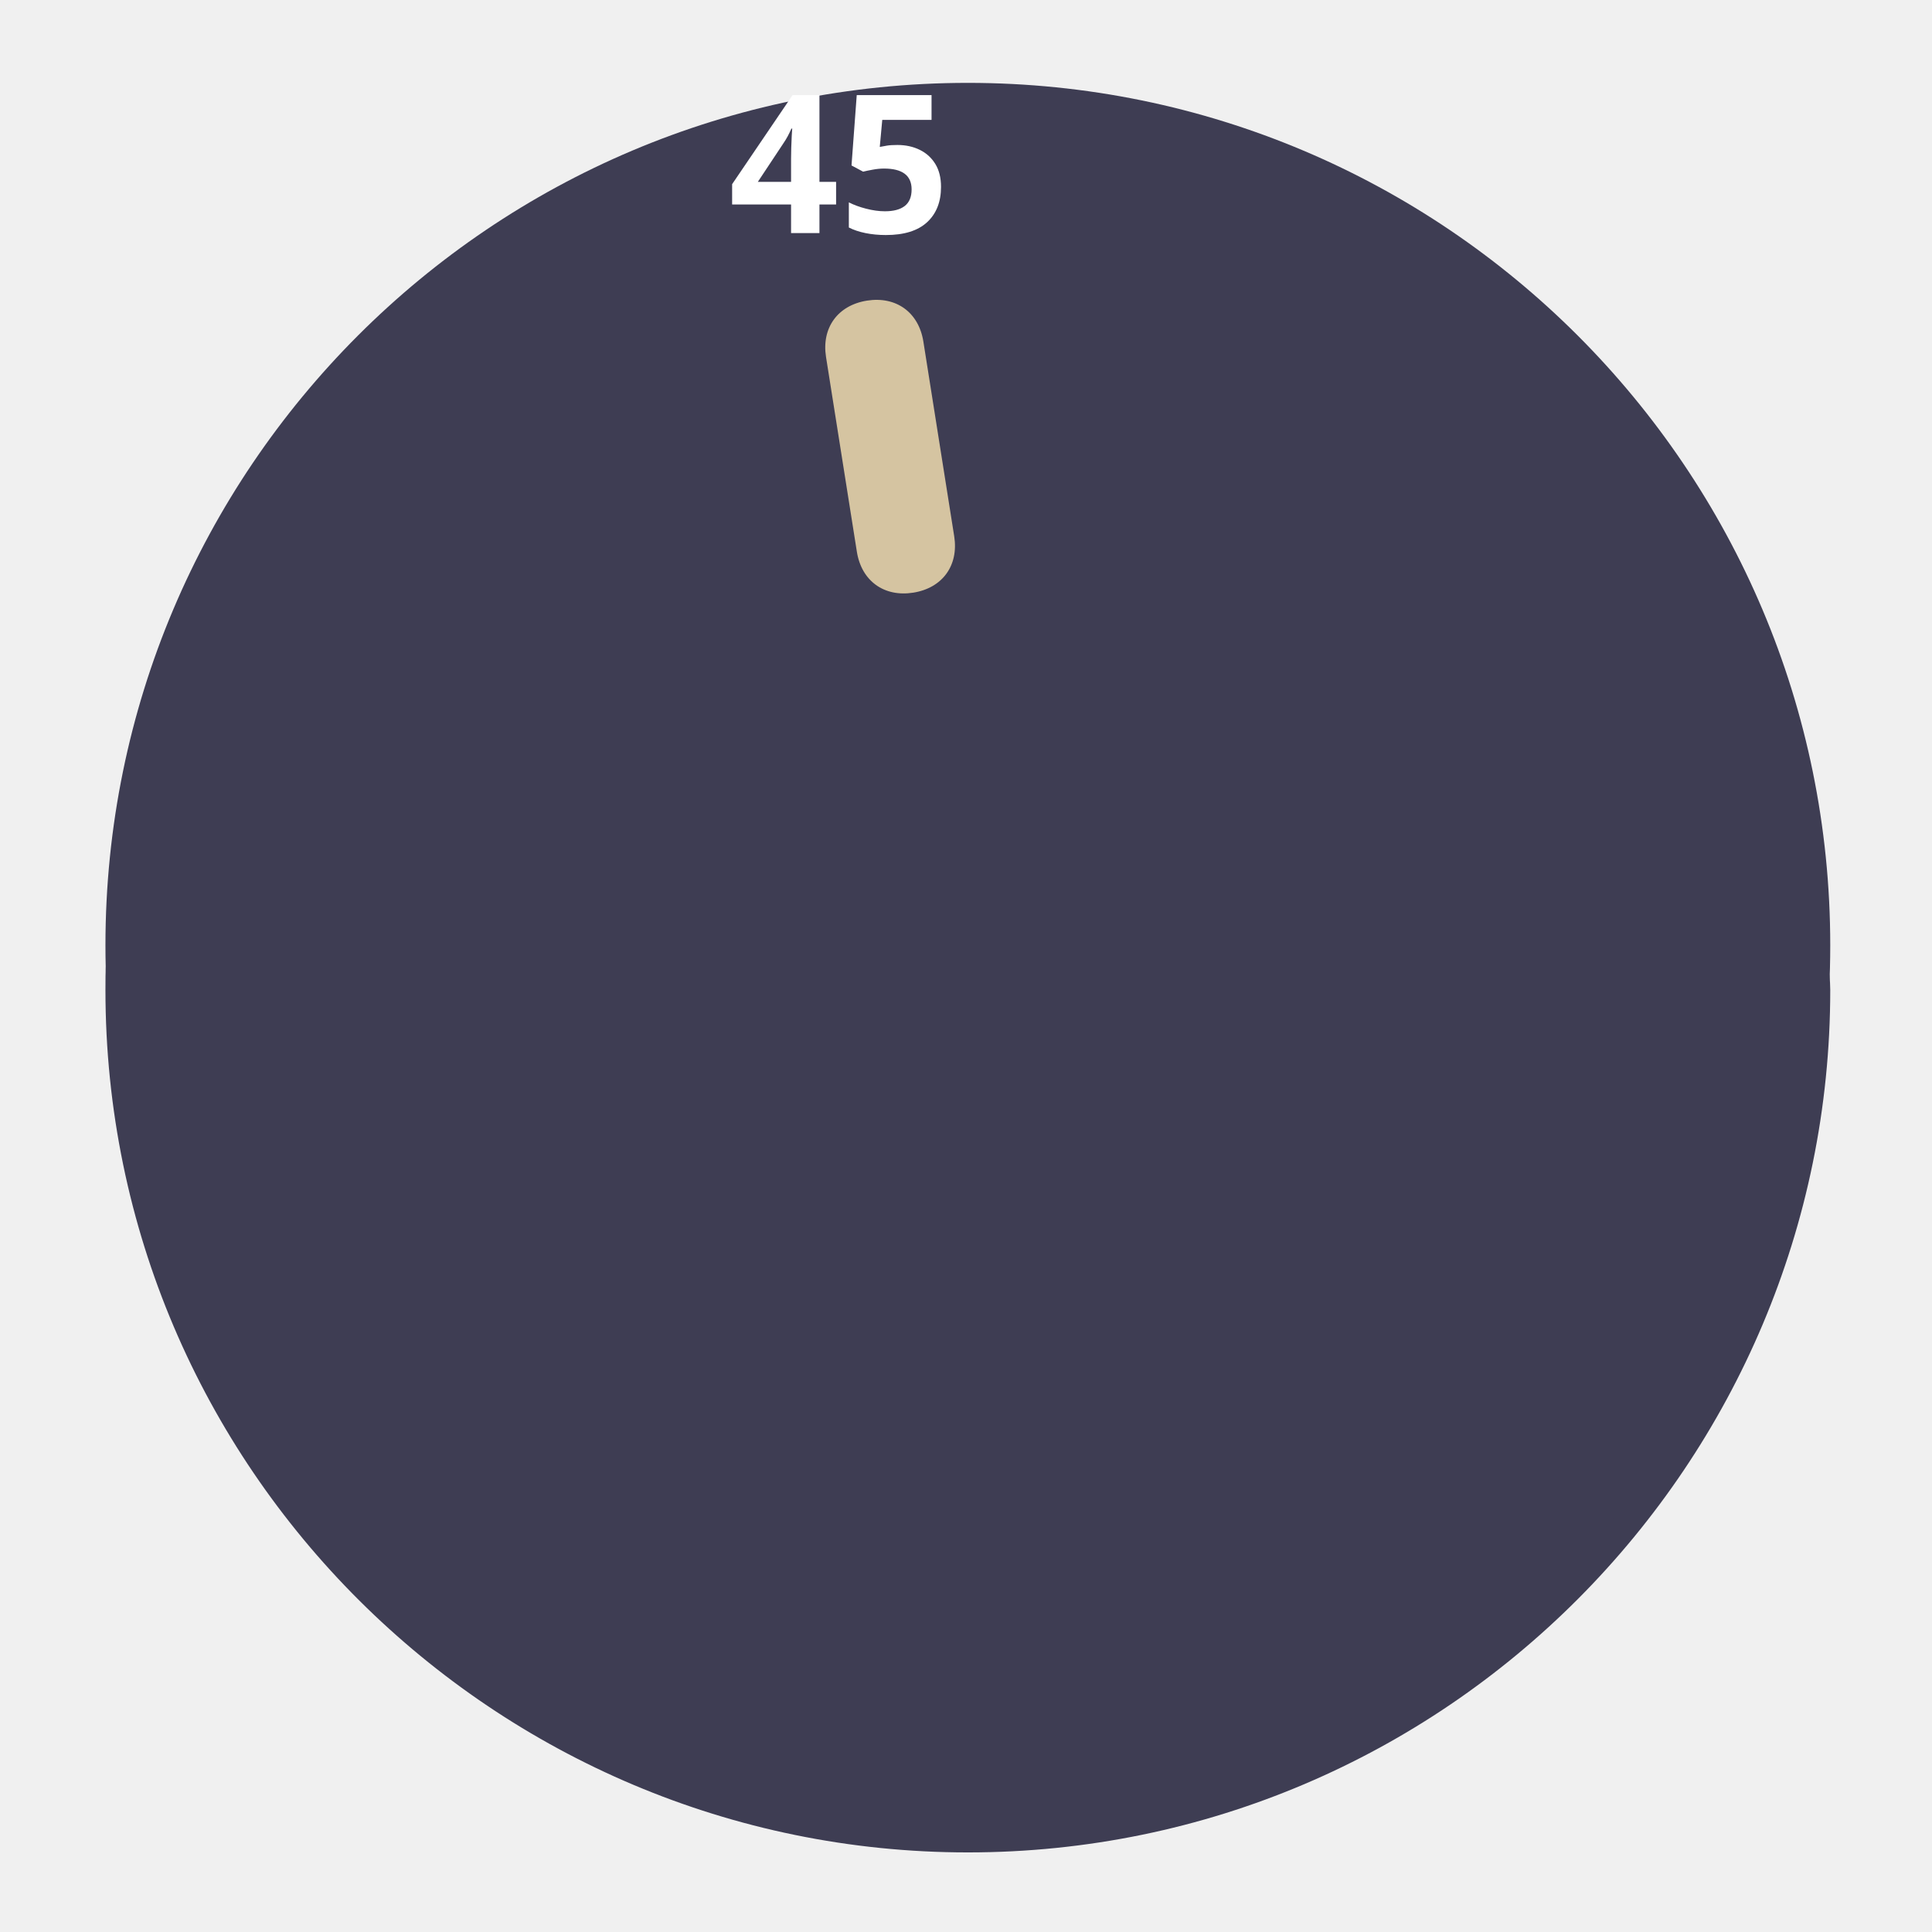
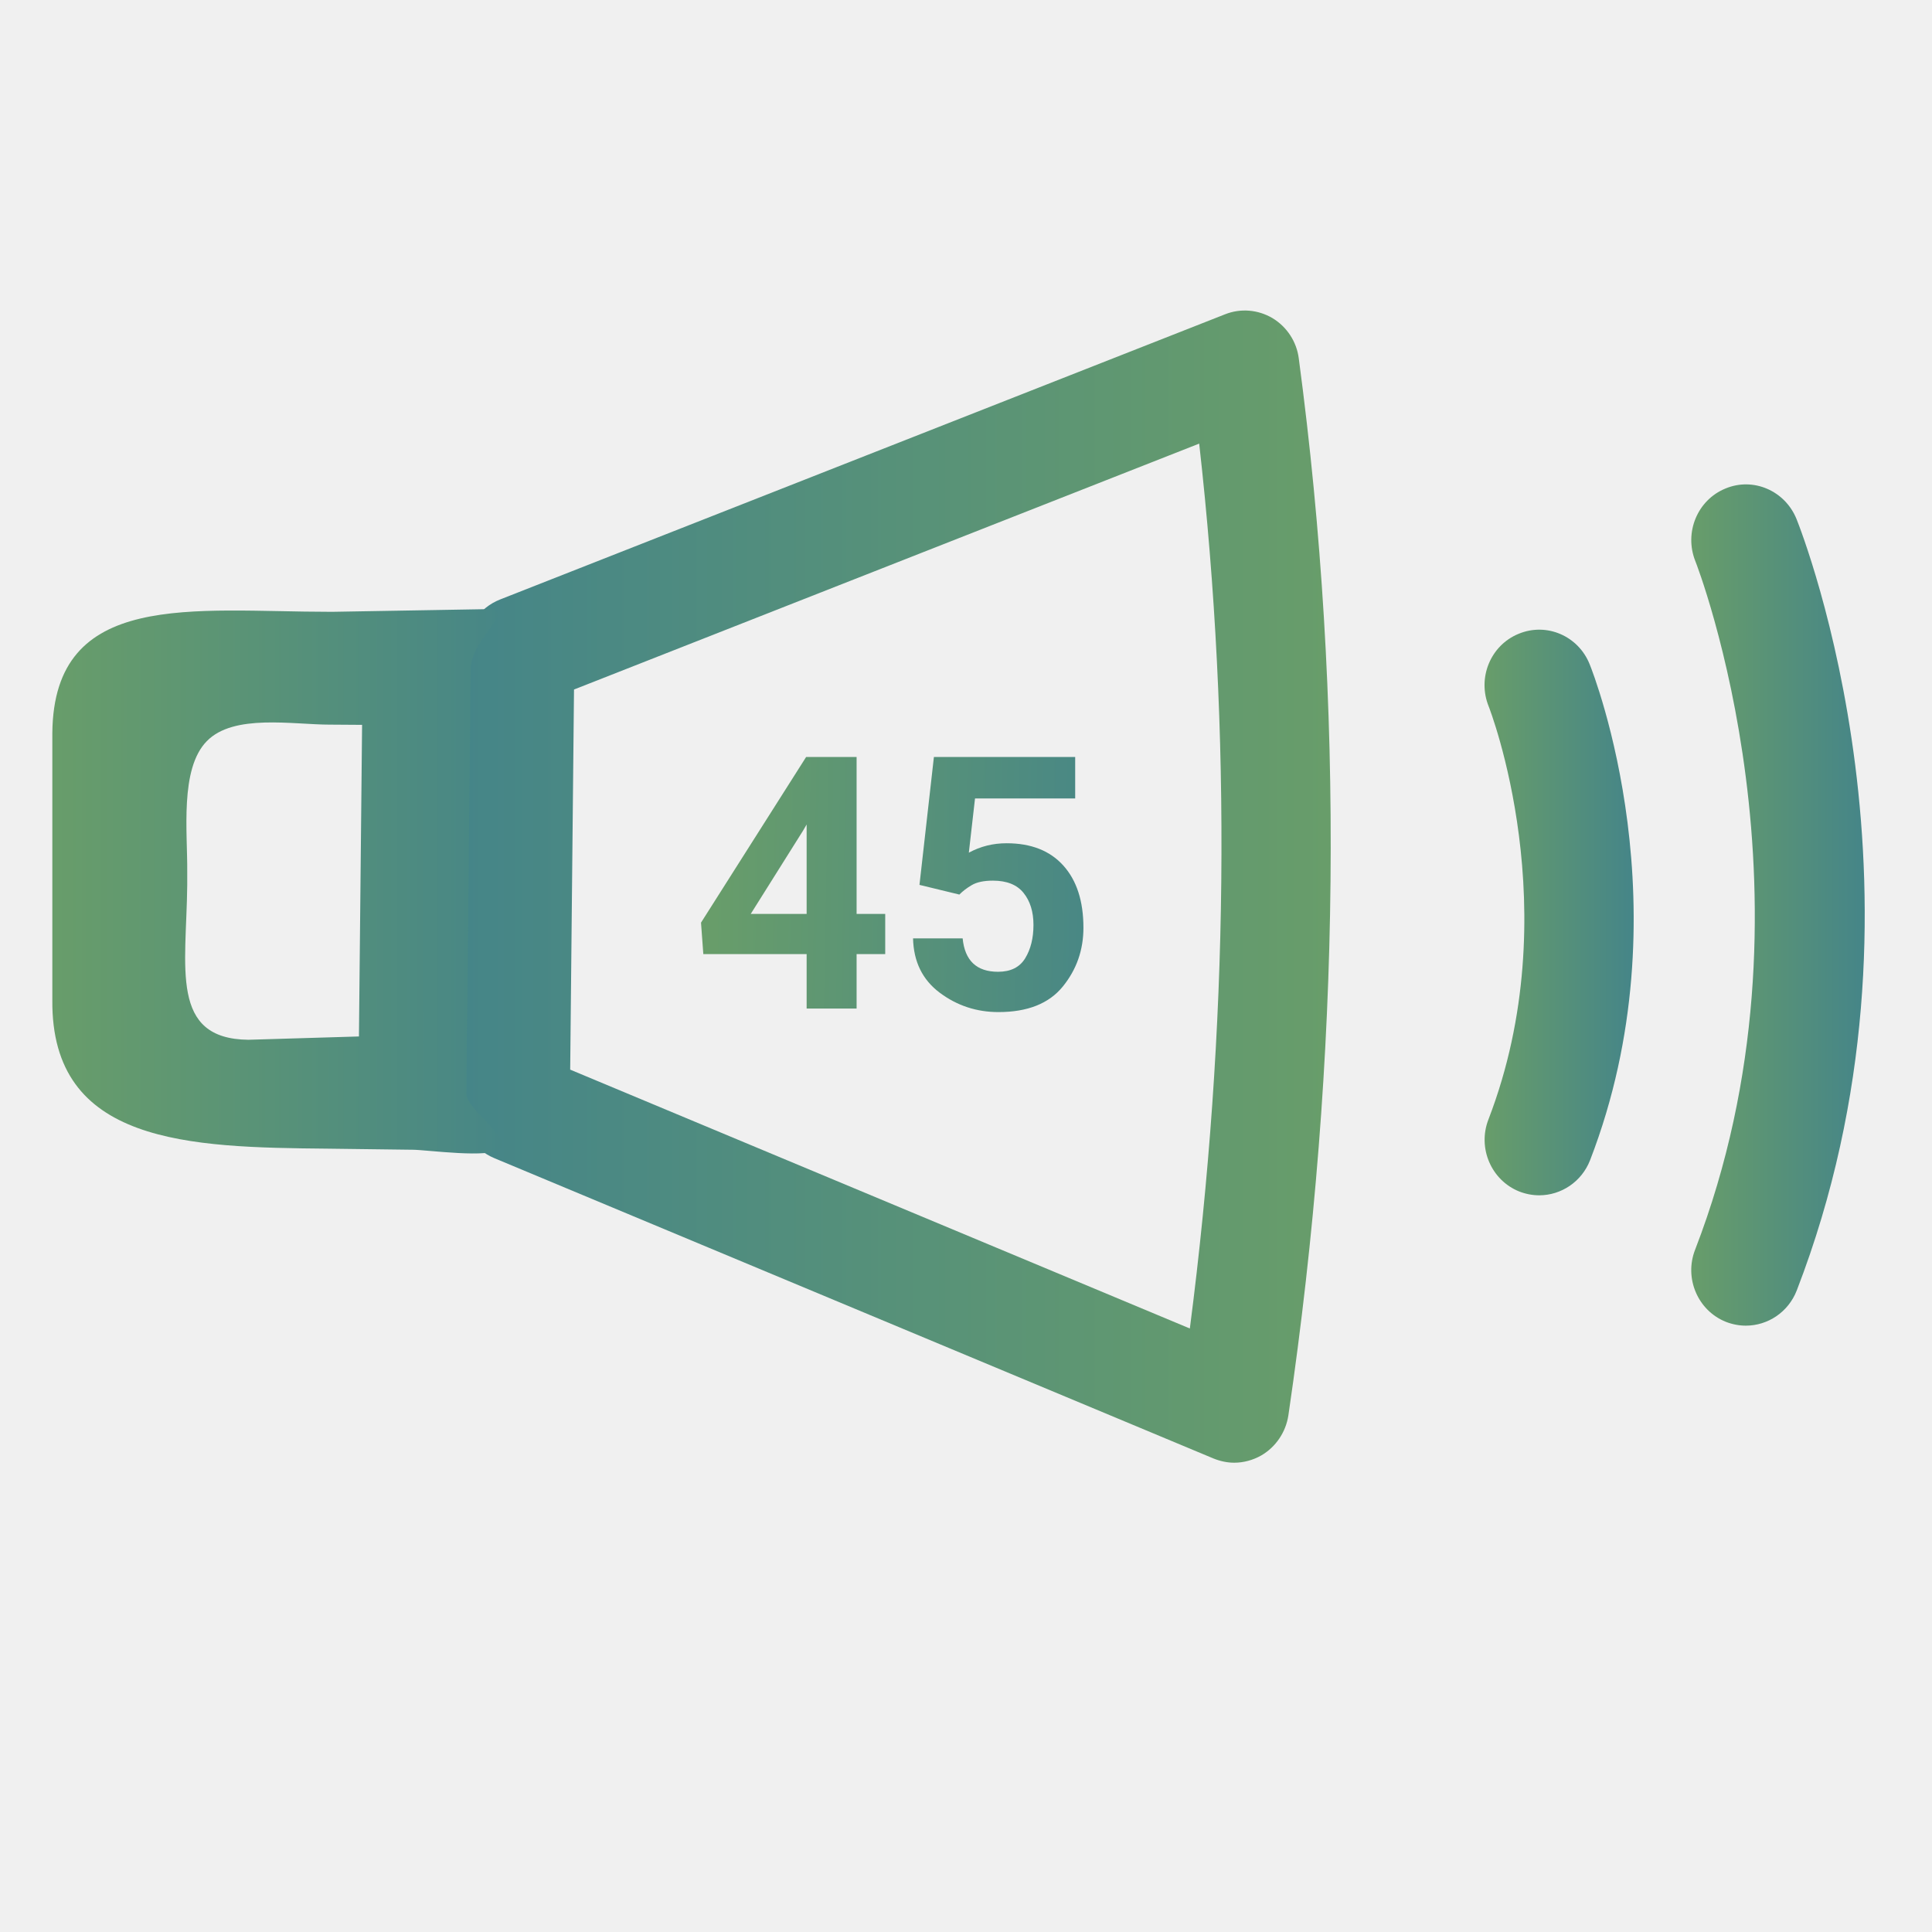
- <svg xmlns="http://www.w3.org/2000/svg" height="120px" width="120px" version="1.1" id="Layer_1" viewBox="0 0 496.8 496.8" xml:space="preserve">
-   <defs id="defs23" />
-   <g id="g3158" style="fill:#3e3d53;fill-opacity:1">
-     <path style="display:inline;fill:#3e3d53;fill-opacity:1;stroke-width:1.584" d="m 248.875,445.92 c 116.582,0 212.89,-91.238 220.493,-205.286 0,5.069 1.267,8.87 1.267,13.939 0,121.651 -98.842,221.76 -221.76,221.76 -121.651,0 -221.76,-98.842 -221.76,-221.76 0,-5.069 0,-8.87 1.267,-13.939 7.603,114.048 103.91,205.286 220.493,205.286 z" id="path8" />
-     <circle style="display:inline;fill:#3e3d53;fill-opacity:1;stroke-width:1.584" cx="248.875" cy="243.071" r="221.76" id="circle12" />
-     <path style="display:inline;fill:#3e3d53;fill-opacity:1;stroke-width:1.587" d="m 405.744,86.606 c 86.308,86.308 86.308,227.193 0,313.5 -86.308,86.308 -227.193,86.308 -313.5,0" id="path14" />
-   </g>
-   <g id="g3198" transform="translate(1.90273,9.51365)" style="fill:#d21404;fill-opacity:1">
-     <circle style="display:none;fill:#d21404;fill-opacity:1;stroke-width:1.584" cx="207.304" cy="279.452" r="221.76" id="circle12-3" transform="rotate(-9)" />
-     <path style="display:inline;fill:#d5c4a1;stroke-width:1.584;fill-opacity:1" d="m 243.465,128.388 c 1.189,7.51 -3.024,13.309 -10.534,14.498 v 0 c -7.51,1.189 -13.309,-3.024 -14.498,-10.534 l -7.929,-50.064 c -1.189,-7.51 3.024,-13.309 10.534,-14.498 v 0 c 7.51,-1.189 13.309,3.024 14.498,10.534 z" id="path915" />
-   </g>
-   <text xml:space="preserve" style="font-weight:bold;font-size:49.68px;font-family:'Source Code Pro';-inkscape-font-specification:'Source Code Pro Bold';fill:#ffffff;fill-opacity:1;stroke-width:4.14" x="187.419" y="59.936" id="text1">
-     <tspan id="tspan1" style="fill:#ffffff;fill-opacity:1;stroke-width:4.14" x="187.419" y="59.936">45</tspan>
+ <svg xmlns="http://www.w3.org/2000/svg" xmlns:xlink="http://www.w3.org/1999/xlink" height="800px" width="800px" version="1.1" id="Layer_1" viewBox="0 0 249.182 249.182" xml:space="preserve">
+   <defs id="defs14">
+     <linearGradient id="linearGradient10">
+       <stop style="stop-color:#458588;stop-opacity:1;" offset="0" id="stop9" />
+       <stop style="stop-color:#689d6a;stop-opacity:1;" offset="1" id="stop10" />
+     </linearGradient>
+     <linearGradient id="linearGradient9">
+       <stop style="stop-color:#689d6a;stop-opacity:1;" offset="0" id="stop7" />
+       <stop style="stop-color:#458588;stop-opacity:1;" offset="1" id="stop8" />
+     </linearGradient>
+     <linearGradient id="linearGradient1">
+       <stop style="stop-color:#da025d;stop-opacity:1;" offset="0" id="stop3" />
+       <stop style="stop-color:#8651bb;stop-opacity:1;" offset="1" id="stop6" />
+     </linearGradient>
+     <linearGradient id="linearGradient1-2">
+       <stop style="stop-color:#d4145a;stop-opacity:1;" offset="0" id="stop4" />
+       <stop style="stop-color:#662d8c;stop-opacity:1;" offset="1" id="stop5" />
+     </linearGradient>
+     <linearGradient id="linearGradient1-1">
+       <stop style="stop-color:#8651bb;stop-opacity:1;" offset="0" id="stop1" />
+       <stop style="stop-color:#da025d;stop-opacity:1;" offset="1" id="stop2" />
+     </linearGradient>
+     <linearGradient xlink:href="#linearGradient9" id="linearGradient2" x1="0.482" y1="113.738" x2="68.567" y2="113.738" gradientUnits="userSpaceOnUse" gradientTransform="matrix(0.8958367,0,0,1,6.315956,0.9639535)" />
+     <linearGradient xlink:href="#linearGradient10" id="linearGradient4" x1="59.407" y1="114.352" x2="171.631" y2="114.352" gradientUnits="userSpaceOnUse" />
+     <linearGradient xlink:href="#linearGradient9" id="linearGradient7" x1="218.132" y1="116.726" x2="240.507" y2="116.726" gradientUnits="userSpaceOnUse" />
+     <linearGradient xlink:href="#linearGradient9" id="linearGradient6" x1="191.469" y1="117.689" x2="210.707" y2="117.689" gradientUnits="userSpaceOnUse" />
+     <linearGradient xlink:href="#linearGradient9" id="linearGradient8" x1="102.455" y1="112.843" x2="156.261" y2="113.799" gradientUnits="userSpaceOnUse" gradientTransform="translate(-10.49138,-4.778304)" />
+   </defs>
+   <path style="fill:url(#linearGradient7)" d="m 231.713,66.954 c -1.479,-3.67 -5.587,-5.45 -9.175,-3.944 -3.615,1.479 -5.341,5.669 -3.889,9.34 0.192,0.438 17.2,44.288 -0.027,88.85 -1.424,3.67 0.356,7.833 3.971,9.285 0.849,0.329 1.725,0.493 2.575,0.493 2.821,0 5.478,-1.725 6.573,-4.547 19.336,-50.04 0.766,-97.505 -0.028,-99.477 z" id="path1" />
+   <path style="fill:url(#linearGradient6)" d="m 195.86,81.749 c -3.615,1.479 -5.341,5.669 -3.862,9.34 0.11,0.274 10.326,26.43 -0.027,53.299 -1.424,3.67 0.356,7.833 3.971,9.285 0.849,0.329 1.725,0.493 2.575,0.493 2.821,0 5.478,-1.725 6.573,-4.547 12.407,-32.127 0.466,-62.666 -0.055,-63.926 -1.451,-3.67 -5.559,-5.45 -9.175,-3.944 z" id="path2" />
+   <path style="fill:url(#linearGradient4)" d="m 167.512,46.232 c 5.916,44.233 5.45,90.082 -1.342,136.315 -0.329,2.164 -1.616,4.081 -3.506,5.176 -1.068,0.603 -2.273,0.931 -3.478,0.931 -0.904,0 -1.808,-0.192 -2.684,-0.548 L 63.763,149.378 c -2.657,-1.123 -3.928,-3.298 -3.873,-6.228 L 59.983,83.919 c 0.027,-2.931 1.808,-5.533 4.519,-6.601 l 93.506,-36.783 c 1.999,-0.794 4.245,-0.603 6.108,0.493 1.863,1.123 3.122,3.04 3.396,5.204 z m -14.05,125.112 c 5.012,-38.673 5.396,-76.963 1.205,-114.129 l -80.633,31.716 -0.493,49.026 z" id="path10" />
+   <path style="fill:url(#linearGradient2);stroke-width:1.001" d="m 62.913,78.564 c 3.844,0.027 -2.186,3.787 -2.214,7.815 L 60.157,141.095 c 0,1.917 5.751,5.677 4.424,7.039 -1.3,1.334 -9.569,0.155 -11.383,0.155 h -0.081 l -10.857,-0.139 C 24.391,147.984 6.56,147.593 6.75,128.956 V 94.515 C 6.939,76.017 24.906,78.908 42.586,78.908 h 0.352 z m -16.618,55.115 0.406,-40.19 -3.899,-0.027 H 42.586 c -4.847,0 -12.444,-1.43 -15.91,2.126 -3.52,3.583 -2.474,11.79 -2.528,16.928 v 1.666 c -0.109,10.61 -2.294,19.814 7.886,19.924 z" id="path11" />
+   <text xml:space="preserve" style="font-style:normal;font-variant:normal;font-weight:bold;font-stretch:normal;font-size:45.683px;font-family:Roboto;-inkscape-font-specification:'Roboto Bold';fill:url(#linearGradient8);stroke-width:0.247" x="89.074" y="130.209" id="text1" transform="scale(1.000995,0.9990059)">
+     <tspan id="tspan1" style="font-style:normal;font-variant:normal;font-weight:bold;font-stretch:normal;font-size:45.683px;font-family:Roboto;-inkscape-font-specification:'Roboto Bold';fill:url(#linearGradient8);stroke-width:0.247" x="89.074" y="130.209">45</tspan>
  </text>
</svg>
